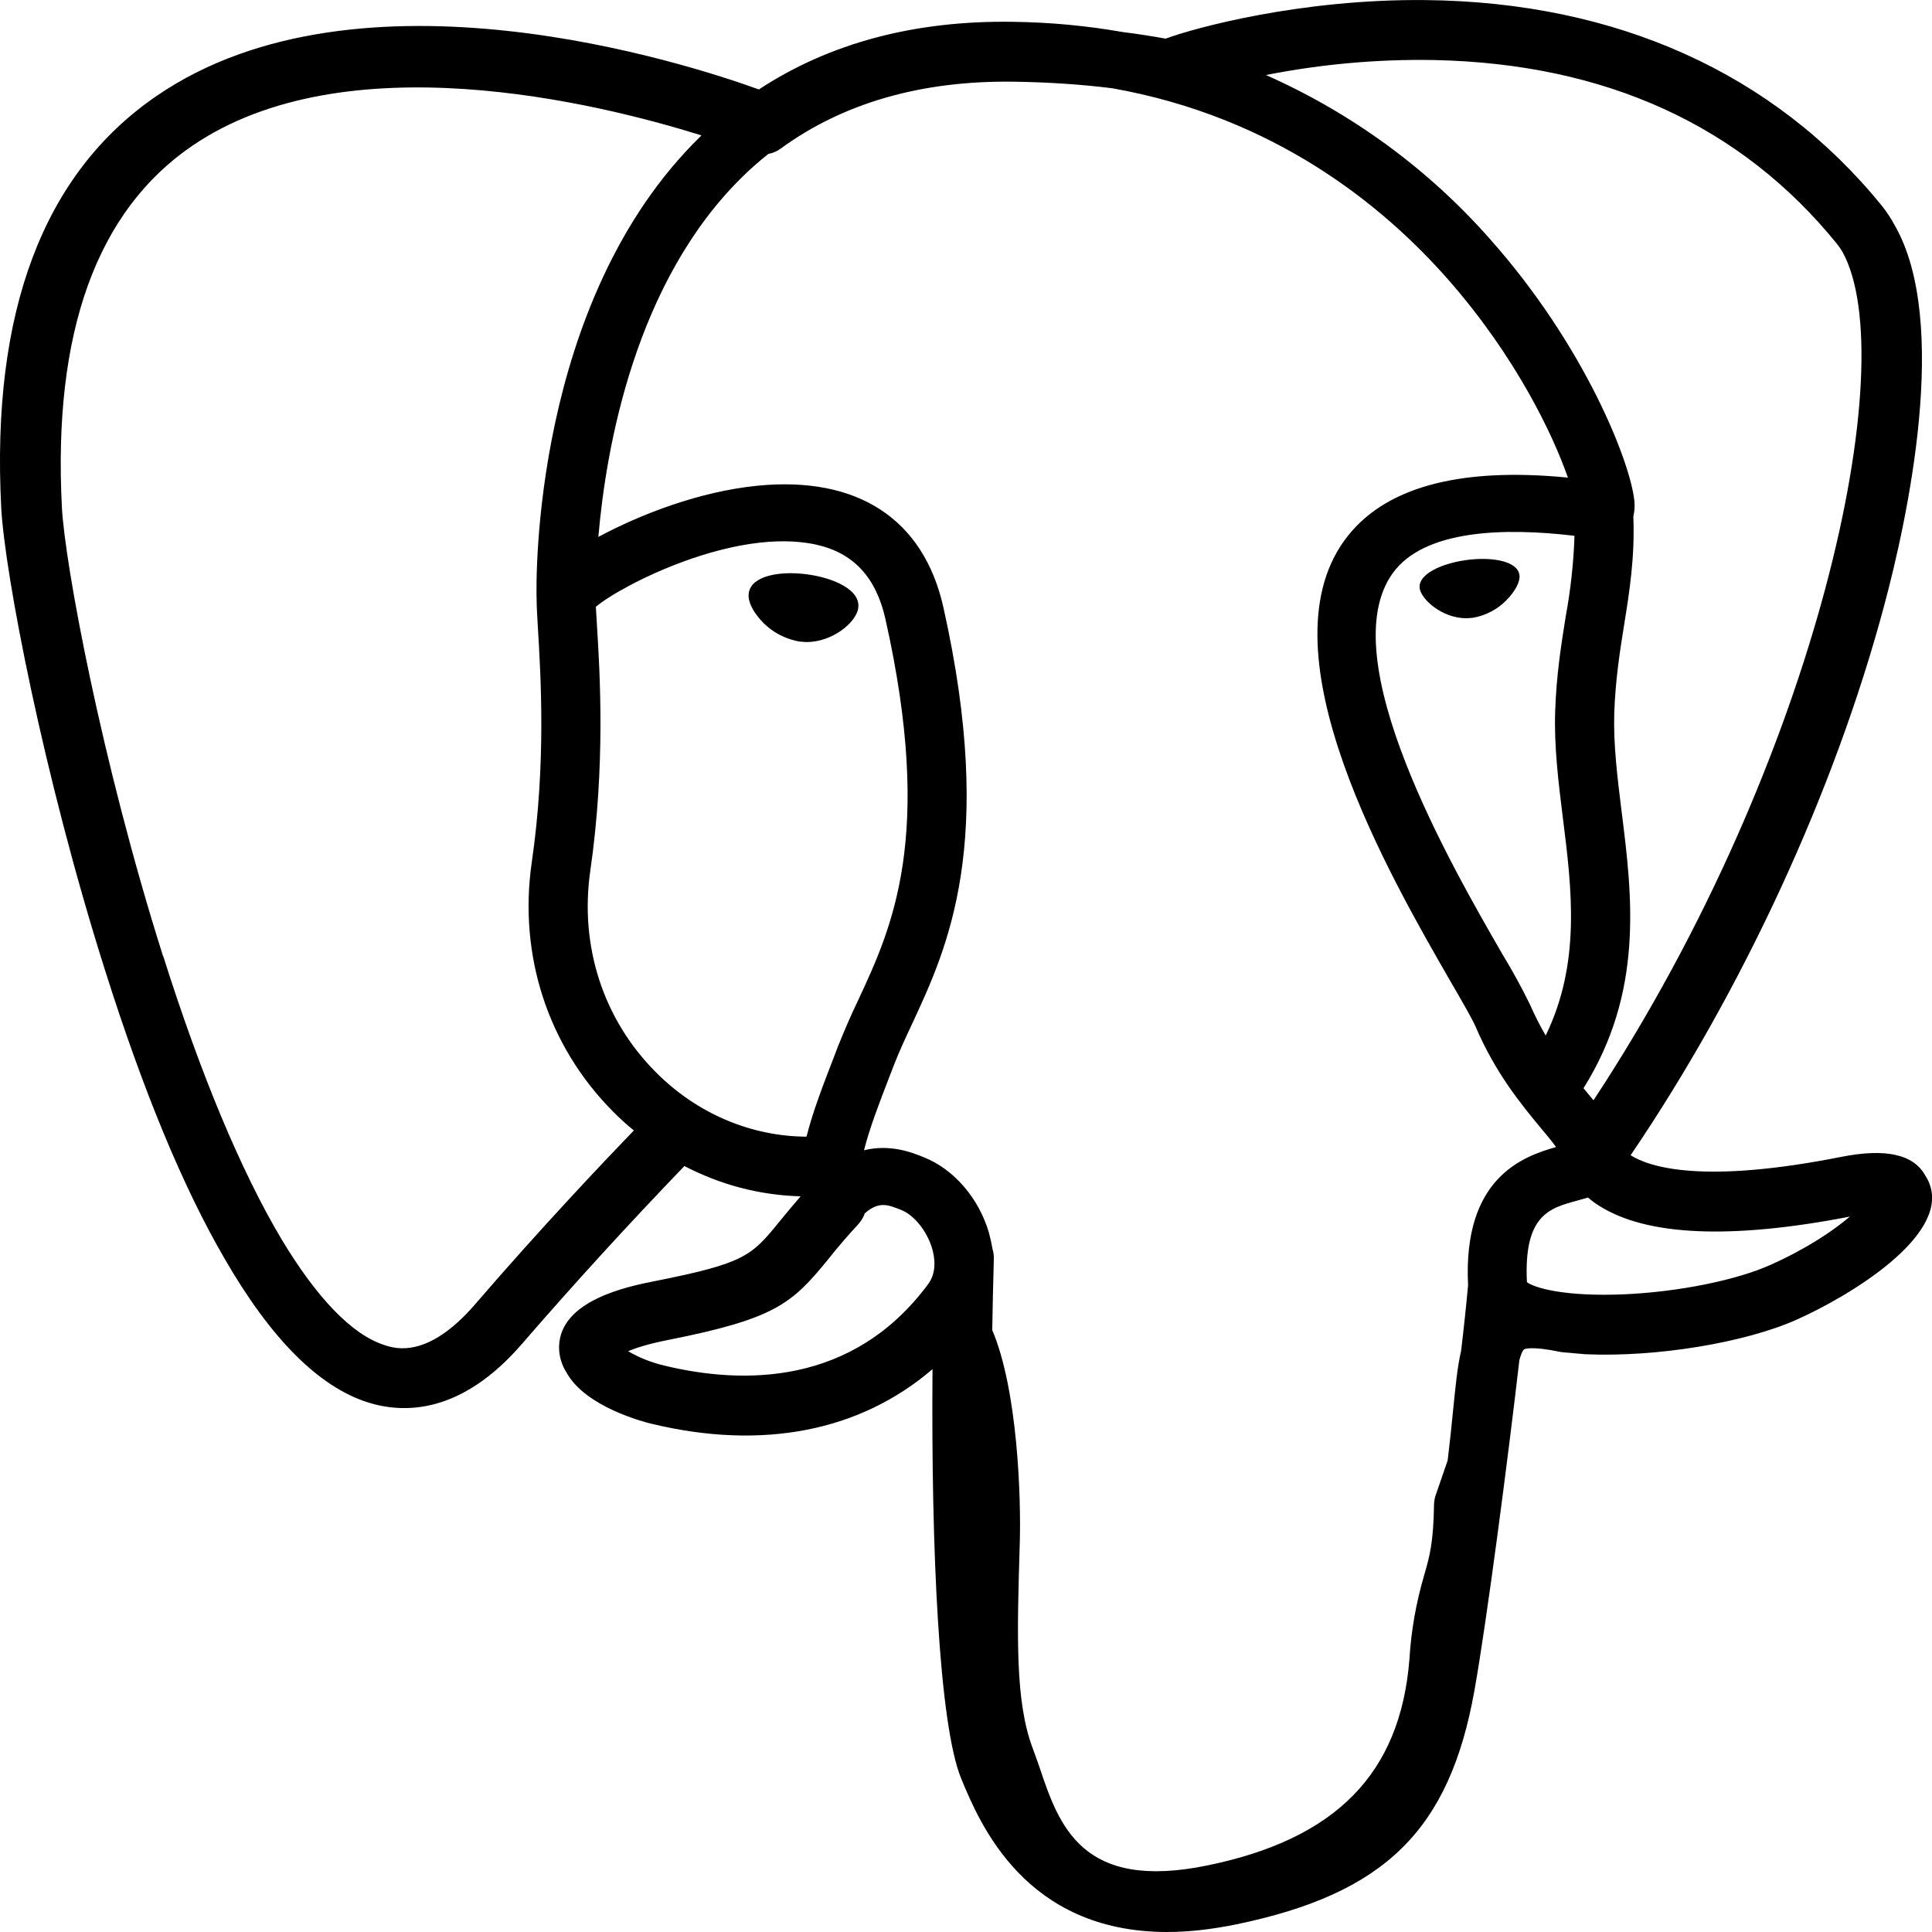
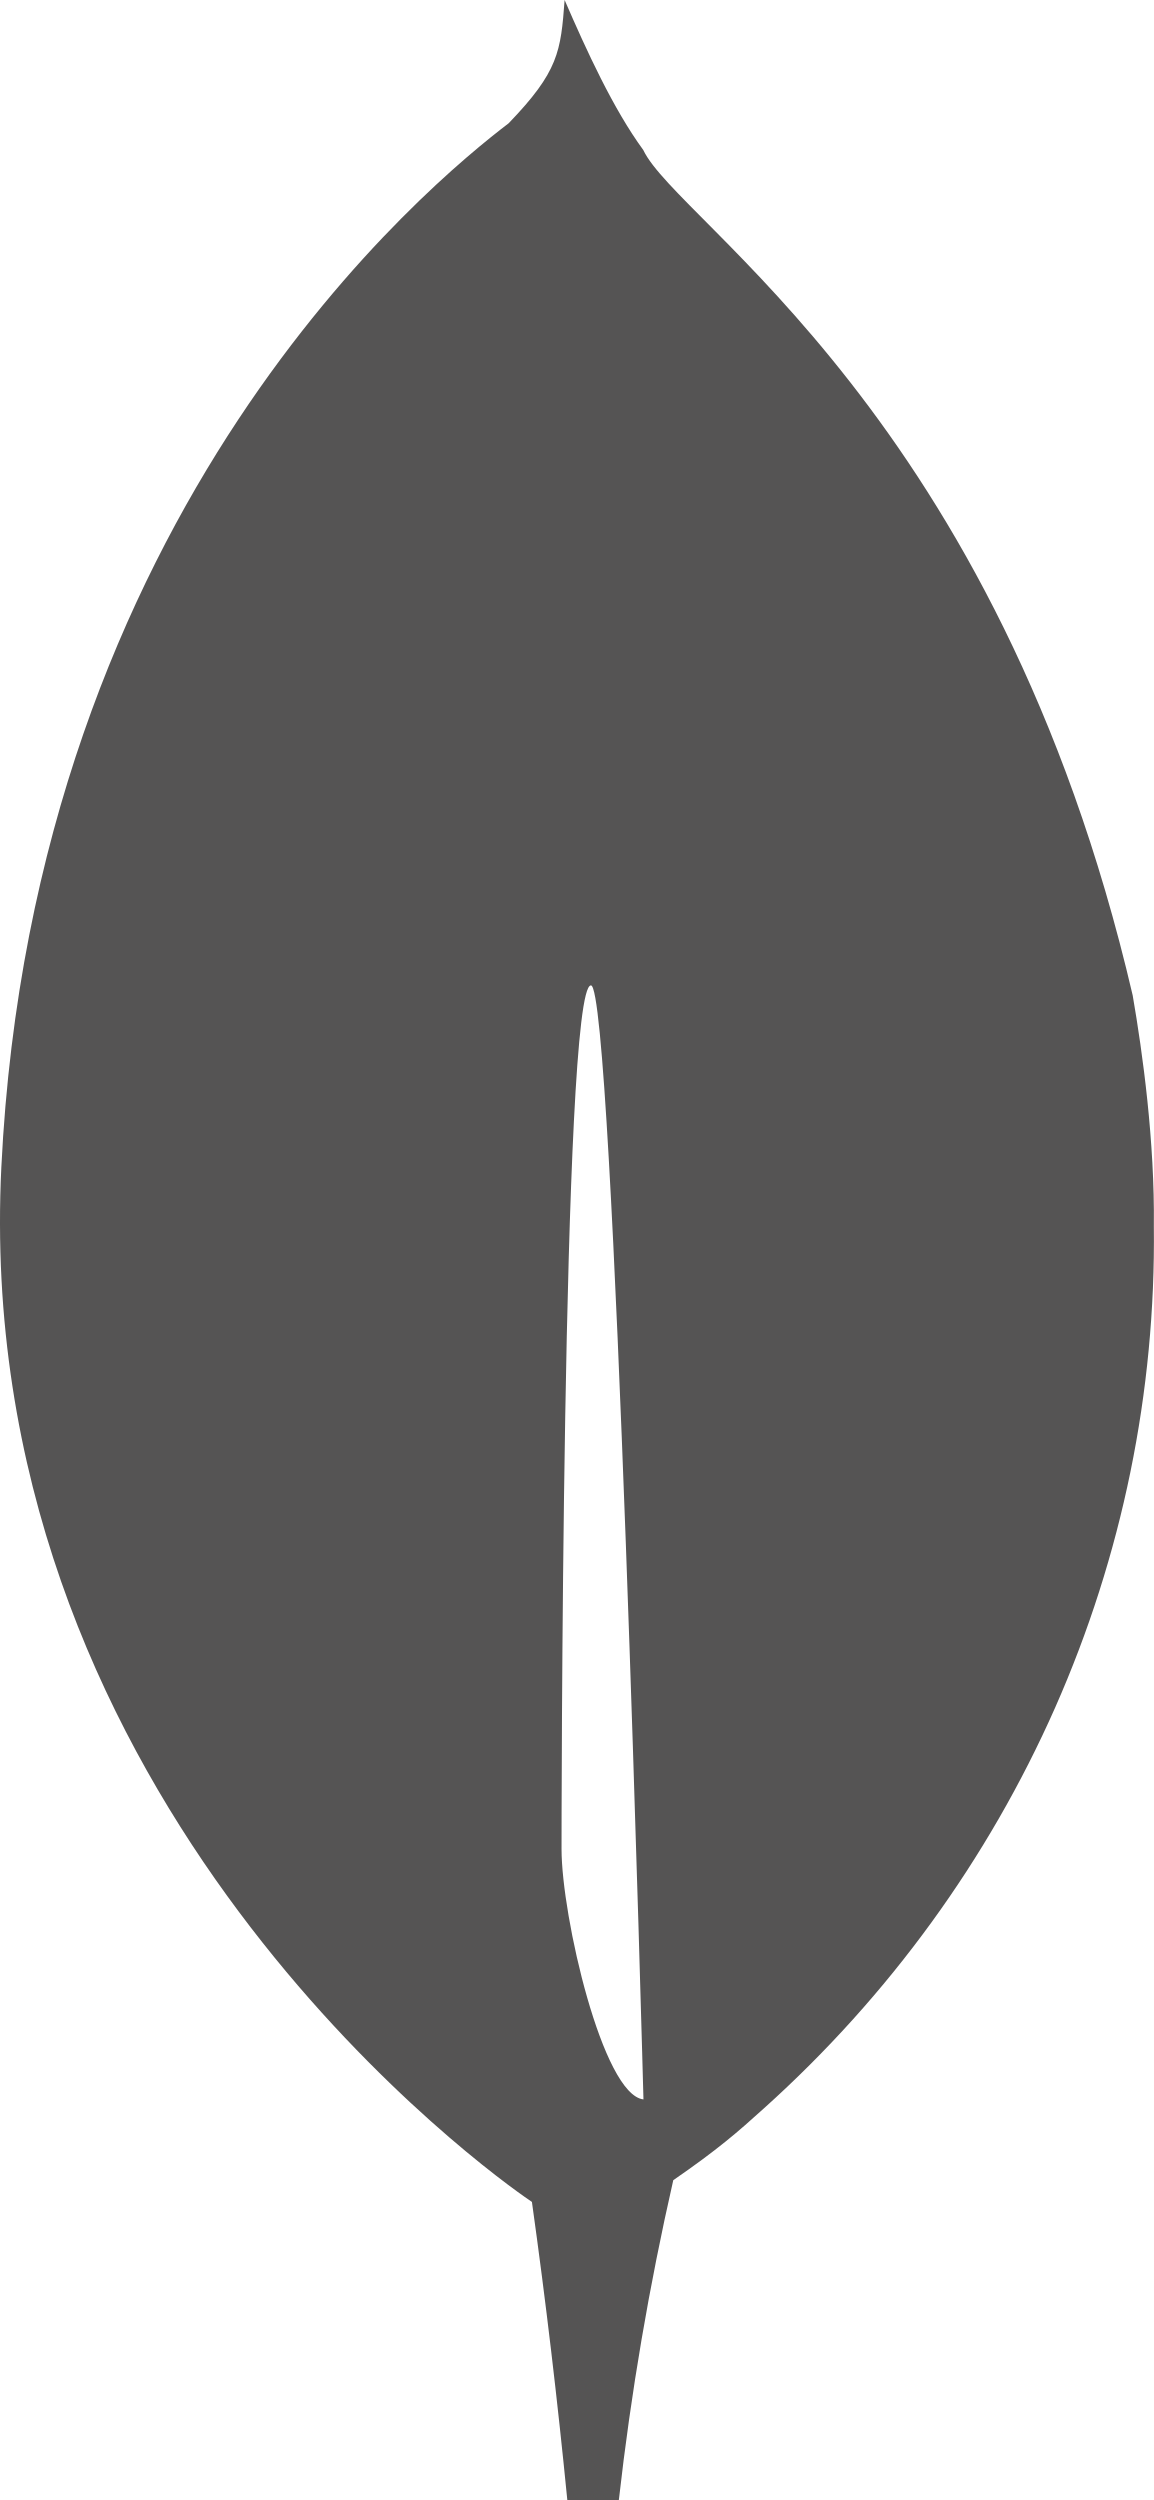
- <svg xmlns="http://www.w3.org/2000/svg" width="24" height="24" viewBox="0 0 24 24" fill="none">
-   <path d="M23.975 14.723C23.961 14.68 23.941 14.64 23.916 14.602C23.771 14.339 23.423 14.262 22.873 14.371C21.159 14.711 20.496 14.502 20.256 14.351C21.646 12.303 22.789 9.83 23.406 7.522C23.688 6.472 24.233 3.999 23.533 2.792C23.488 2.709 23.436 2.63 23.377 2.556C22.041 0.91 20.08 0.025 17.708 0.001C16.159 -0.015 14.838 0.347 14.48 0.48C14.303 0.448 14.124 0.42 13.946 0.398C13.497 0.319 13.042 0.277 12.586 0.271C11.362 0.252 10.305 0.535 9.427 1.111C8.54 0.79 4.468 -0.534 1.948 1.19C0.538 2.153 -0.11 3.873 0.015 6.304C0.058 7.122 0.54 9.638 1.303 12.047C1.779 13.554 2.274 14.748 2.787 15.63C3.36 16.625 3.952 17.221 4.563 17.419C5.027 17.567 5.736 17.562 6.487 16.691C7.139 15.938 7.811 15.203 8.502 14.485C8.953 14.72 9.441 14.847 9.942 14.861V14.866C9.855 14.966 9.77 15.067 9.686 15.171C9.335 15.601 9.261 15.691 8.132 15.915C7.811 15.979 6.958 16.148 6.945 16.727C6.943 16.842 6.976 16.956 7.039 17.053C7.275 17.477 7.995 17.663 8.091 17.686C9.474 18.02 10.686 17.779 11.584 17.008C11.566 19.238 11.664 21.425 11.941 22.096C12.17 22.648 12.73 24 14.5 24C14.759 24 15.045 23.969 15.358 23.905C17.204 23.523 18.006 22.735 18.316 21C18.471 20.13 18.732 18.125 18.874 16.898C18.892 16.828 18.912 16.779 18.933 16.762C18.933 16.762 19.006 16.715 19.376 16.793L19.421 16.799L19.684 16.822L19.7 16.823C20.577 16.861 21.679 16.68 22.322 16.392C22.989 16.093 24.193 15.36 23.975 14.723ZM2.025 11.876C1.254 9.441 0.805 6.991 0.769 6.305C0.656 4.133 1.201 2.622 2.387 1.812C4.29 0.513 7.401 1.272 8.714 1.682L8.704 1.692C6.609 3.734 6.658 7.226 6.666 7.44C6.666 7.522 6.672 7.639 6.682 7.8C6.717 8.386 6.786 9.48 6.605 10.717C6.44 11.867 6.806 12.993 7.613 13.806C7.696 13.89 7.783 13.97 7.874 14.043C7.515 14.415 6.735 15.236 5.903 16.201C5.315 16.884 4.909 16.753 4.776 16.709C4.37 16.579 3.934 16.122 3.493 15.387C2.995 14.549 2.495 13.355 2.027 11.876M8.249 16.963C8.092 16.926 7.941 16.866 7.802 16.785C7.894 16.747 8.047 16.695 8.302 16.645C9.632 16.381 9.837 16.195 10.286 15.646C10.407 15.493 10.534 15.346 10.666 15.203C10.7 15.164 10.726 15.12 10.743 15.072C10.919 14.921 11.024 14.963 11.194 15.03C11.356 15.095 11.513 15.29 11.578 15.505C11.609 15.607 11.642 15.8 11.531 15.95C10.595 17.216 9.229 17.201 8.249 16.963ZM10.418 12.976L10.365 13.116C10.227 13.473 10.098 13.805 10.019 14.12C9.328 14.117 8.654 13.832 8.144 13.316C7.493 12.662 7.198 11.751 7.333 10.816C7.522 9.509 7.453 8.37 7.415 7.758L7.402 7.538C7.709 7.276 9.128 6.542 10.14 6.766C10.602 6.868 10.884 7.172 11 7.694C11.606 10.398 11.08 11.524 10.658 12.43C10.572 12.609 10.493 12.791 10.419 12.976M18.048 17.547C18.031 17.725 18.01 17.924 17.983 18.143L17.832 18.581C17.821 18.616 17.815 18.653 17.814 18.689C17.807 19.165 17.758 19.338 17.694 19.559C17.592 19.904 17.529 20.259 17.508 20.616C17.394 22.03 16.599 22.843 15.004 23.172C13.435 23.497 13.156 22.677 12.912 21.951C12.886 21.875 12.859 21.8 12.831 21.724C12.608 21.139 12.634 20.312 12.668 19.169C12.685 18.608 12.643 17.268 12.326 16.523C12.331 16.23 12.337 15.933 12.346 15.632C12.346 15.593 12.341 15.555 12.33 15.518C12.318 15.448 12.303 15.379 12.284 15.31C12.158 14.883 11.849 14.524 11.476 14.376C11.329 14.316 11.059 14.209 10.733 14.289C10.803 14.012 10.923 13.701 11.053 13.364L11.108 13.222C11.171 13.062 11.247 12.896 11.329 12.722C11.77 11.774 12.375 10.476 11.719 7.544C11.473 6.446 10.652 5.91 9.406 6.034C8.661 6.109 7.977 6.4 7.636 6.566C7.568 6.599 7.5 6.634 7.433 6.67C7.528 5.564 7.888 3.496 9.231 2.188C9.331 2.09 9.436 1.998 9.545 1.912C9.6 1.902 9.651 1.88 9.695 1.848C10.474 1.278 11.451 0.998 12.598 1.015C13.023 1.021 13.429 1.048 13.814 1.096C15.824 1.451 17.174 2.543 17.995 3.479C18.838 4.441 19.295 5.41 19.477 5.933C18.107 5.799 17.174 6.06 16.701 6.713C15.673 8.131 17.265 10.884 18.029 12.209C18.169 12.45 18.29 12.661 18.328 12.748C18.577 13.332 18.899 13.72 19.134 14.005C19.207 14.091 19.277 14.175 19.33 14.249C18.916 14.366 18.17 14.633 18.237 15.966C18.212 16.238 18.183 16.51 18.15 16.782C18.102 16.989 18.079 17.241 18.048 17.547ZM18.968 15.927C18.927 15.095 19.248 15.008 19.587 14.916L19.727 14.876C19.77 14.914 19.816 14.948 19.866 14.979C20.456 15.354 21.505 15.399 22.98 15.113C22.771 15.29 22.443 15.512 21.993 15.713C21.569 15.903 20.858 16.047 20.184 16.078C19.438 16.111 19.059 15.998 18.968 15.927ZM19.559 6.656C19.548 6.991 19.511 7.326 19.45 7.657C19.393 8.015 19.334 8.385 19.319 8.834C19.304 9.27 19.36 9.724 19.415 10.164C19.526 11.05 19.639 11.963 19.201 12.864C19.129 12.74 19.064 12.611 19.006 12.479C18.903 12.269 18.791 12.063 18.669 11.863C18.031 10.758 16.538 8.173 17.302 7.119C17.695 6.576 18.692 6.553 19.559 6.656ZM19.795 13.668L19.707 13.562L19.671 13.518C20.423 12.318 20.276 11.13 20.144 10.079C20.09 9.647 20.041 9.239 20.053 8.857C20.067 8.45 20.121 8.102 20.175 7.765C20.242 7.35 20.31 6.921 20.29 6.415C20.305 6.352 20.309 6.288 20.303 6.225C20.255 5.739 19.681 4.287 18.511 2.972C17.748 2.104 16.797 1.407 15.726 0.932C16.416 0.796 17.118 0.733 17.822 0.746C19.947 0.792 21.629 1.56 22.819 3.029C22.844 3.06 22.867 3.094 22.888 3.129C23.637 4.485 22.603 9.404 19.795 13.668ZM10.662 7.553C10.636 7.733 10.341 7.976 10.019 7.976L9.935 7.97C9.724 7.934 9.537 7.821 9.411 7.655C9.363 7.595 9.286 7.477 9.301 7.37C9.305 7.34 9.316 7.311 9.333 7.285C9.349 7.26 9.371 7.238 9.397 7.221C9.519 7.132 9.762 7.099 10.029 7.135C10.356 7.179 10.694 7.328 10.661 7.553M18.875 7.142C18.887 7.222 18.825 7.342 18.717 7.452C18.605 7.569 18.457 7.647 18.294 7.675L18.216 7.68C17.913 7.68 17.656 7.446 17.636 7.309C17.611 7.132 17.91 6.999 18.216 6.957C18.525 6.915 18.85 6.966 18.875 7.142Z" fill="black" />
+ <svg xmlns="http://www.w3.org/2000/svg" width="6" height="13" viewBox="0 0 6 13" fill="none">
+   <path d="M5.89 5.176C5.186 2.153 3.524 1.16 3.345 0.78C3.189 0.567 3.05 0.263 2.936 0C2.916 0.268 2.905 0.371 2.645 0.641C2.243 0.948 0.175 2.636 0.007 6.069C-0.15 9.271 2.383 11.18 2.727 11.423L2.766 11.45C2.838 11.965 2.899 12.482 2.95 13H3.218C3.281 12.441 3.376 11.886 3.501 11.337C3.733 11.177 3.837 11.086 3.974 10.962C4.623 10.378 5.138 9.668 5.487 8.879C5.836 8.089 6.01 7.237 6 6.377C6.005 5.936 5.942 5.477 5.89 5.176ZM2.92 9.615C2.92 9.615 2.92 5.124 3.073 5.124C3.192 5.124 3.346 10.917 3.346 10.917C3.134 10.893 2.92 9.964 2.92 9.615Z" fill="#555454" />
</svg>
